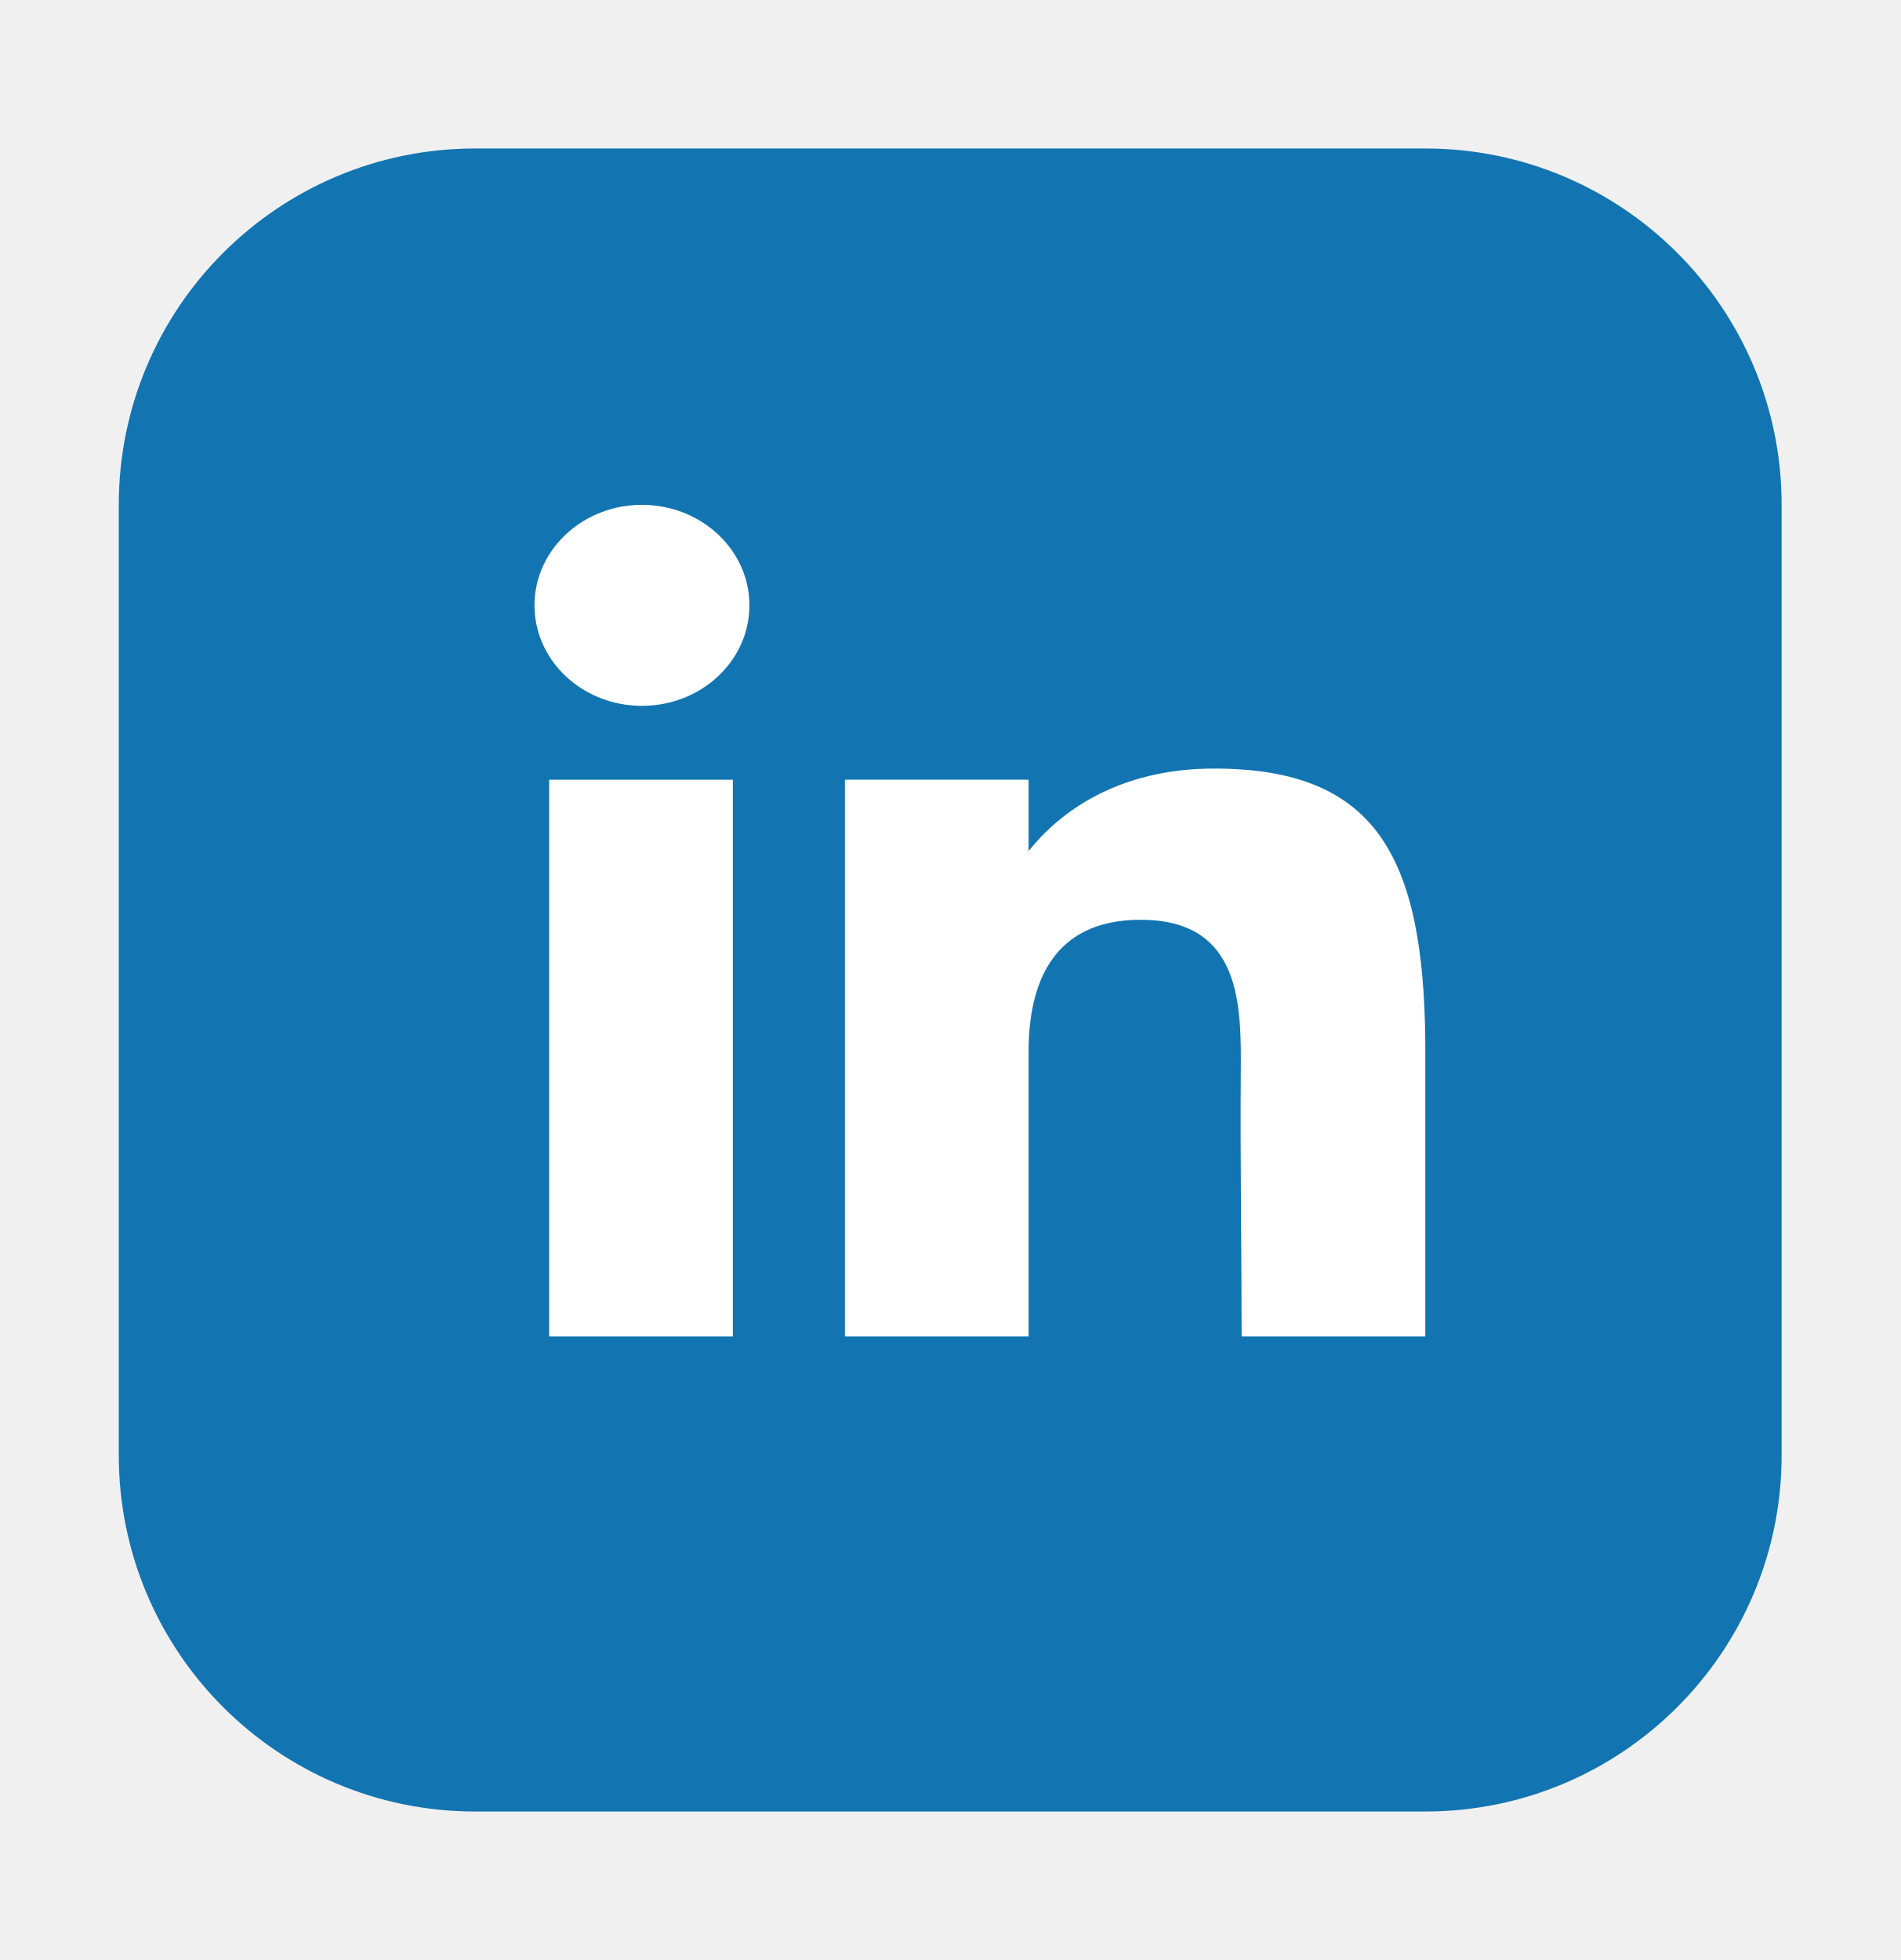
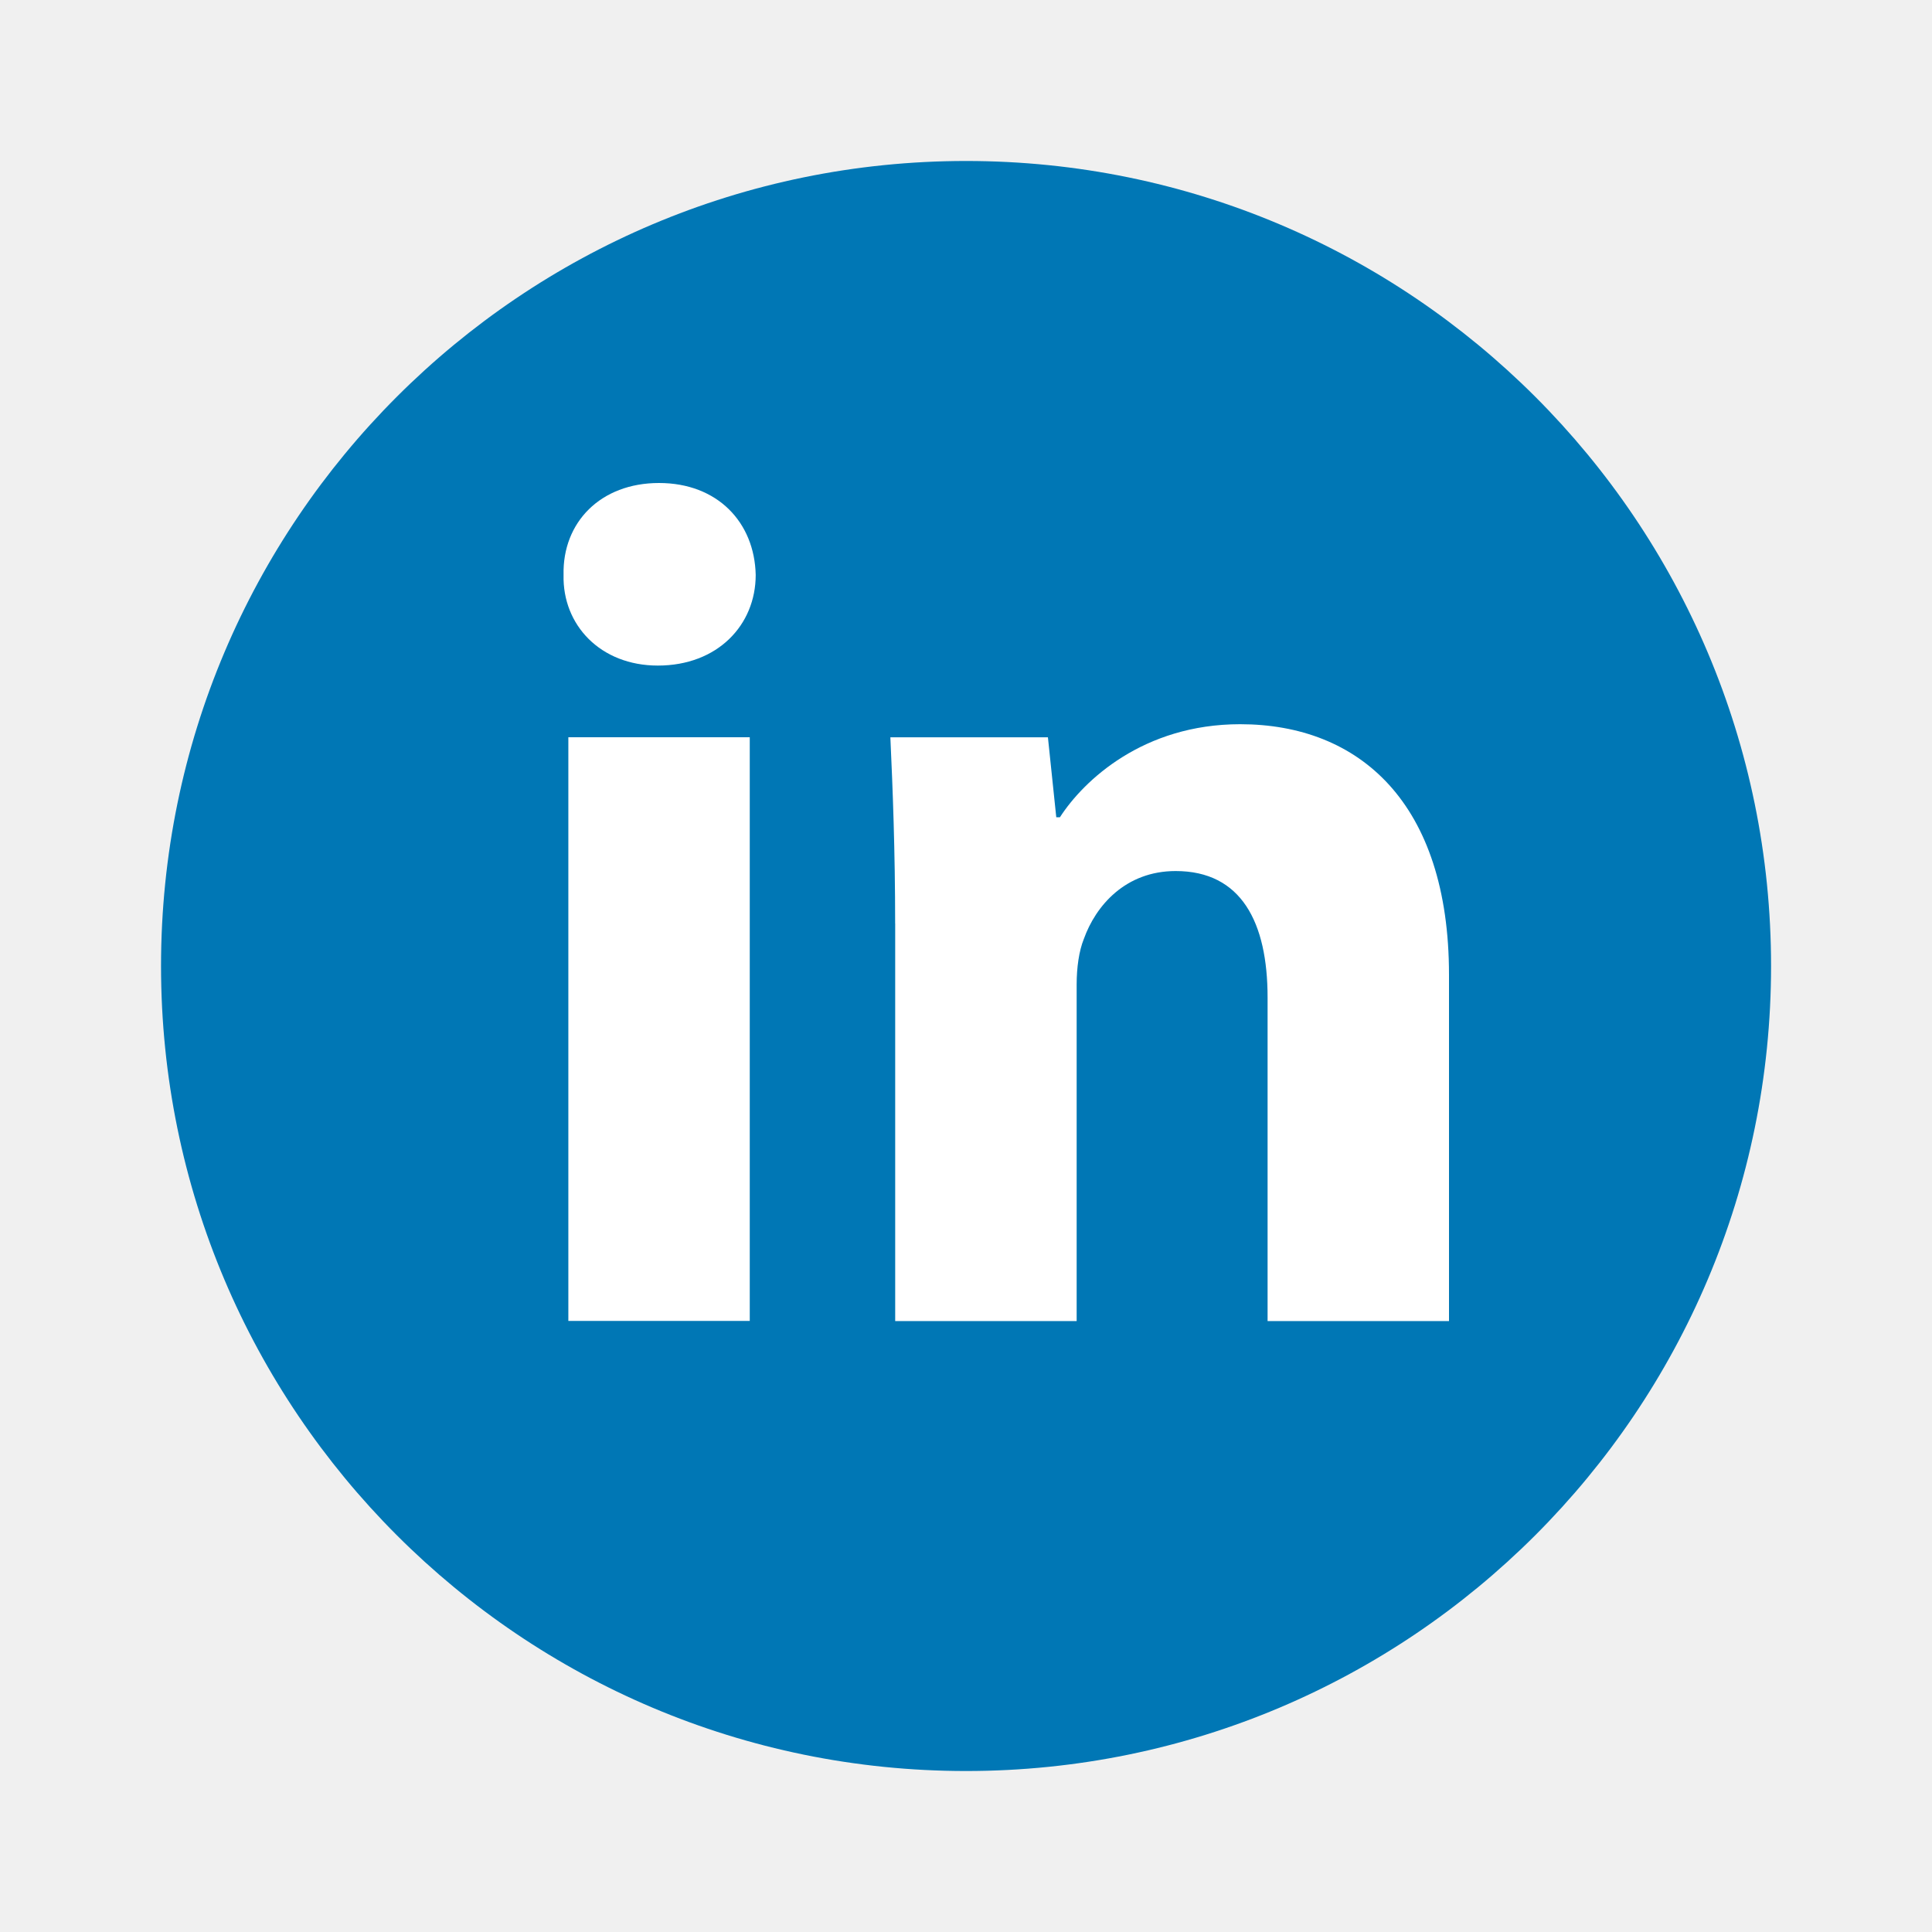
- <svg xmlns="http://www.w3.org/2000/svg" width="32" height="33" viewBox="0 0 32 33" fill="none">
-   <g id="linkedin">
-     <rect id="bg" x="2" y="2.5" width="28" height="28" rx="6" fill="#1275B1" />
-     <g id="linked_in">
-       <path d="M12.619 10.192C12.619 11.127 11.809 11.884 10.809 11.884C9.81 11.884 9 11.127 9 10.192C9 9.258 9.81 8.5 10.809 8.5C11.809 8.5 12.619 9.258 12.619 10.192Z" fill="white" />
-       <path d="M9.247 13.128H12.34V22.5H9.247V13.128Z" fill="white" />
-       <path d="M17.32 13.128H14.227V22.5H17.32C17.32 22.5 17.32 19.55 17.32 17.705C17.32 16.598 17.698 15.486 19.206 15.486C20.911 15.486 20.901 16.934 20.893 18.057C20.882 19.524 20.907 21.022 20.907 22.5H24V17.554C23.974 14.395 23.151 12.94 20.443 12.94C18.835 12.94 17.839 13.67 17.32 14.331V13.128Z" fill="white" />
-     </g>
-   </g>
+ <svg xmlns="http://www.w3.org/2000/svg" width="40" height="40" viewBox="0 0 40 40" fill="none">
+   <circle cx="20.001" cy="20" r="16.667" fill="#0077B5" />
+   <path fill-rule="evenodd" clip-rule="evenodd" d="M15.646 11.903C15.646 12.941 14.856 13.78 13.62 13.78C12.433 13.78 11.643 12.941 11.668 11.903C11.643 10.815 12.433 10 13.644 10C14.856 10 15.622 10.815 15.646 11.903ZM11.767 27.349V15.264H15.523V27.348H11.767V27.349Z" fill="white" />
+   <path fill-rule="evenodd" clip-rule="evenodd" d="M18.533 19.121C18.533 17.613 18.483 16.328 18.434 15.265H21.696L21.869 16.921H21.944C22.438 16.155 23.673 14.994 25.675 14.994C28.146 14.994 30 16.625 30 20.183V27.351H26.244V20.653C26.244 19.096 25.701 18.034 24.341 18.034C23.303 18.034 22.686 18.75 22.439 19.442C22.339 19.689 22.291 20.035 22.291 20.381V27.351H18.534V19.121H18.533Z" fill="white" />
</svg>
